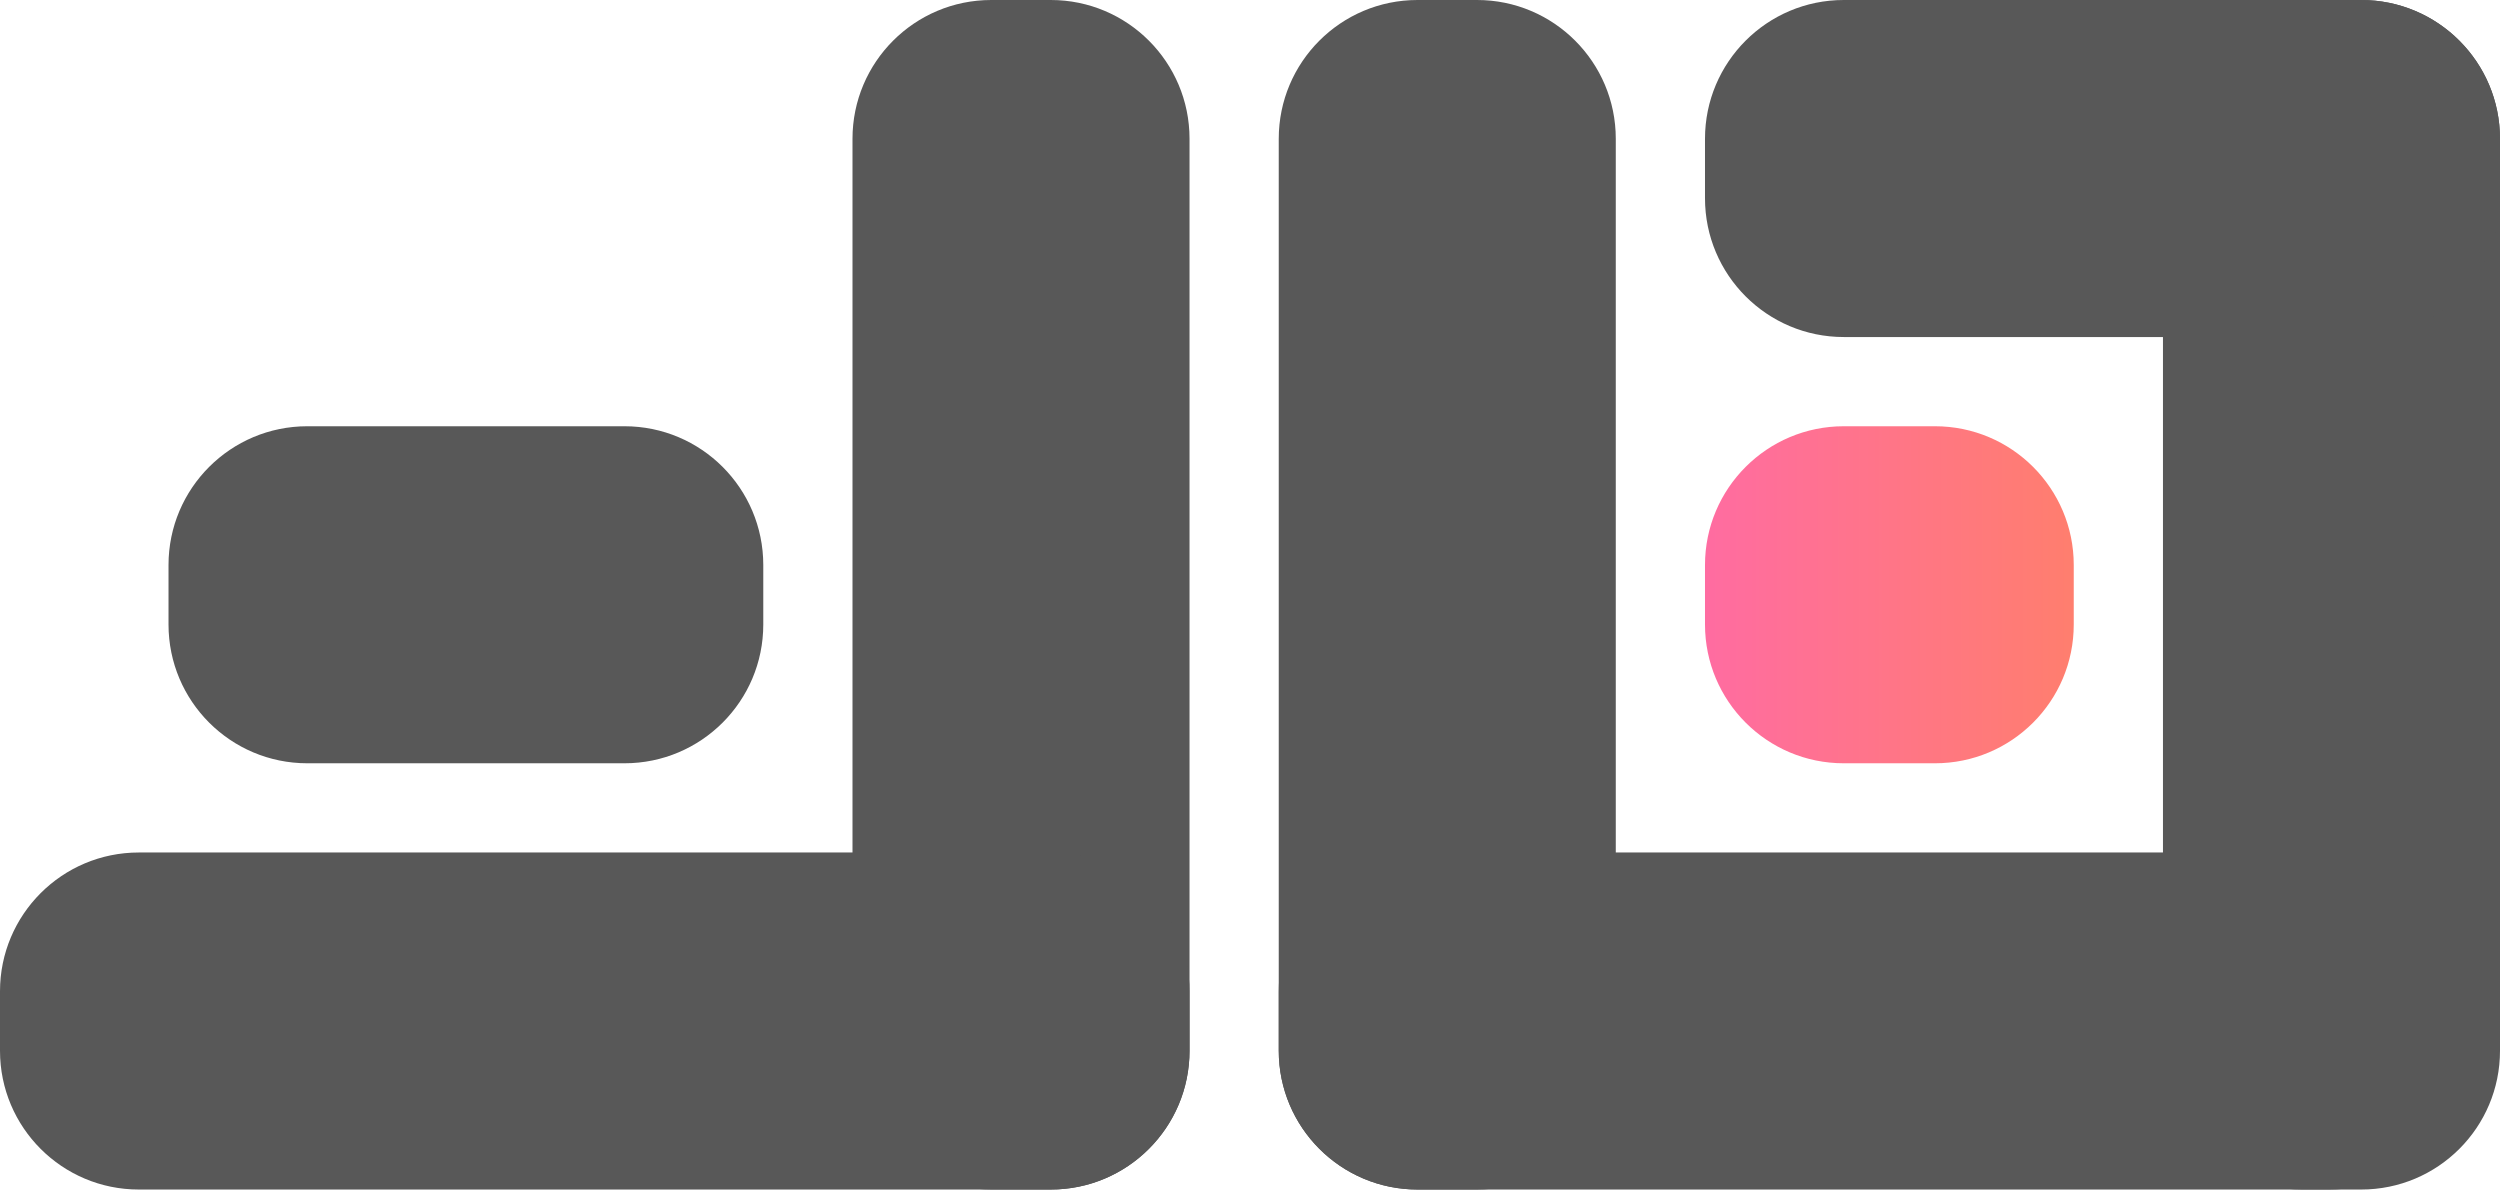
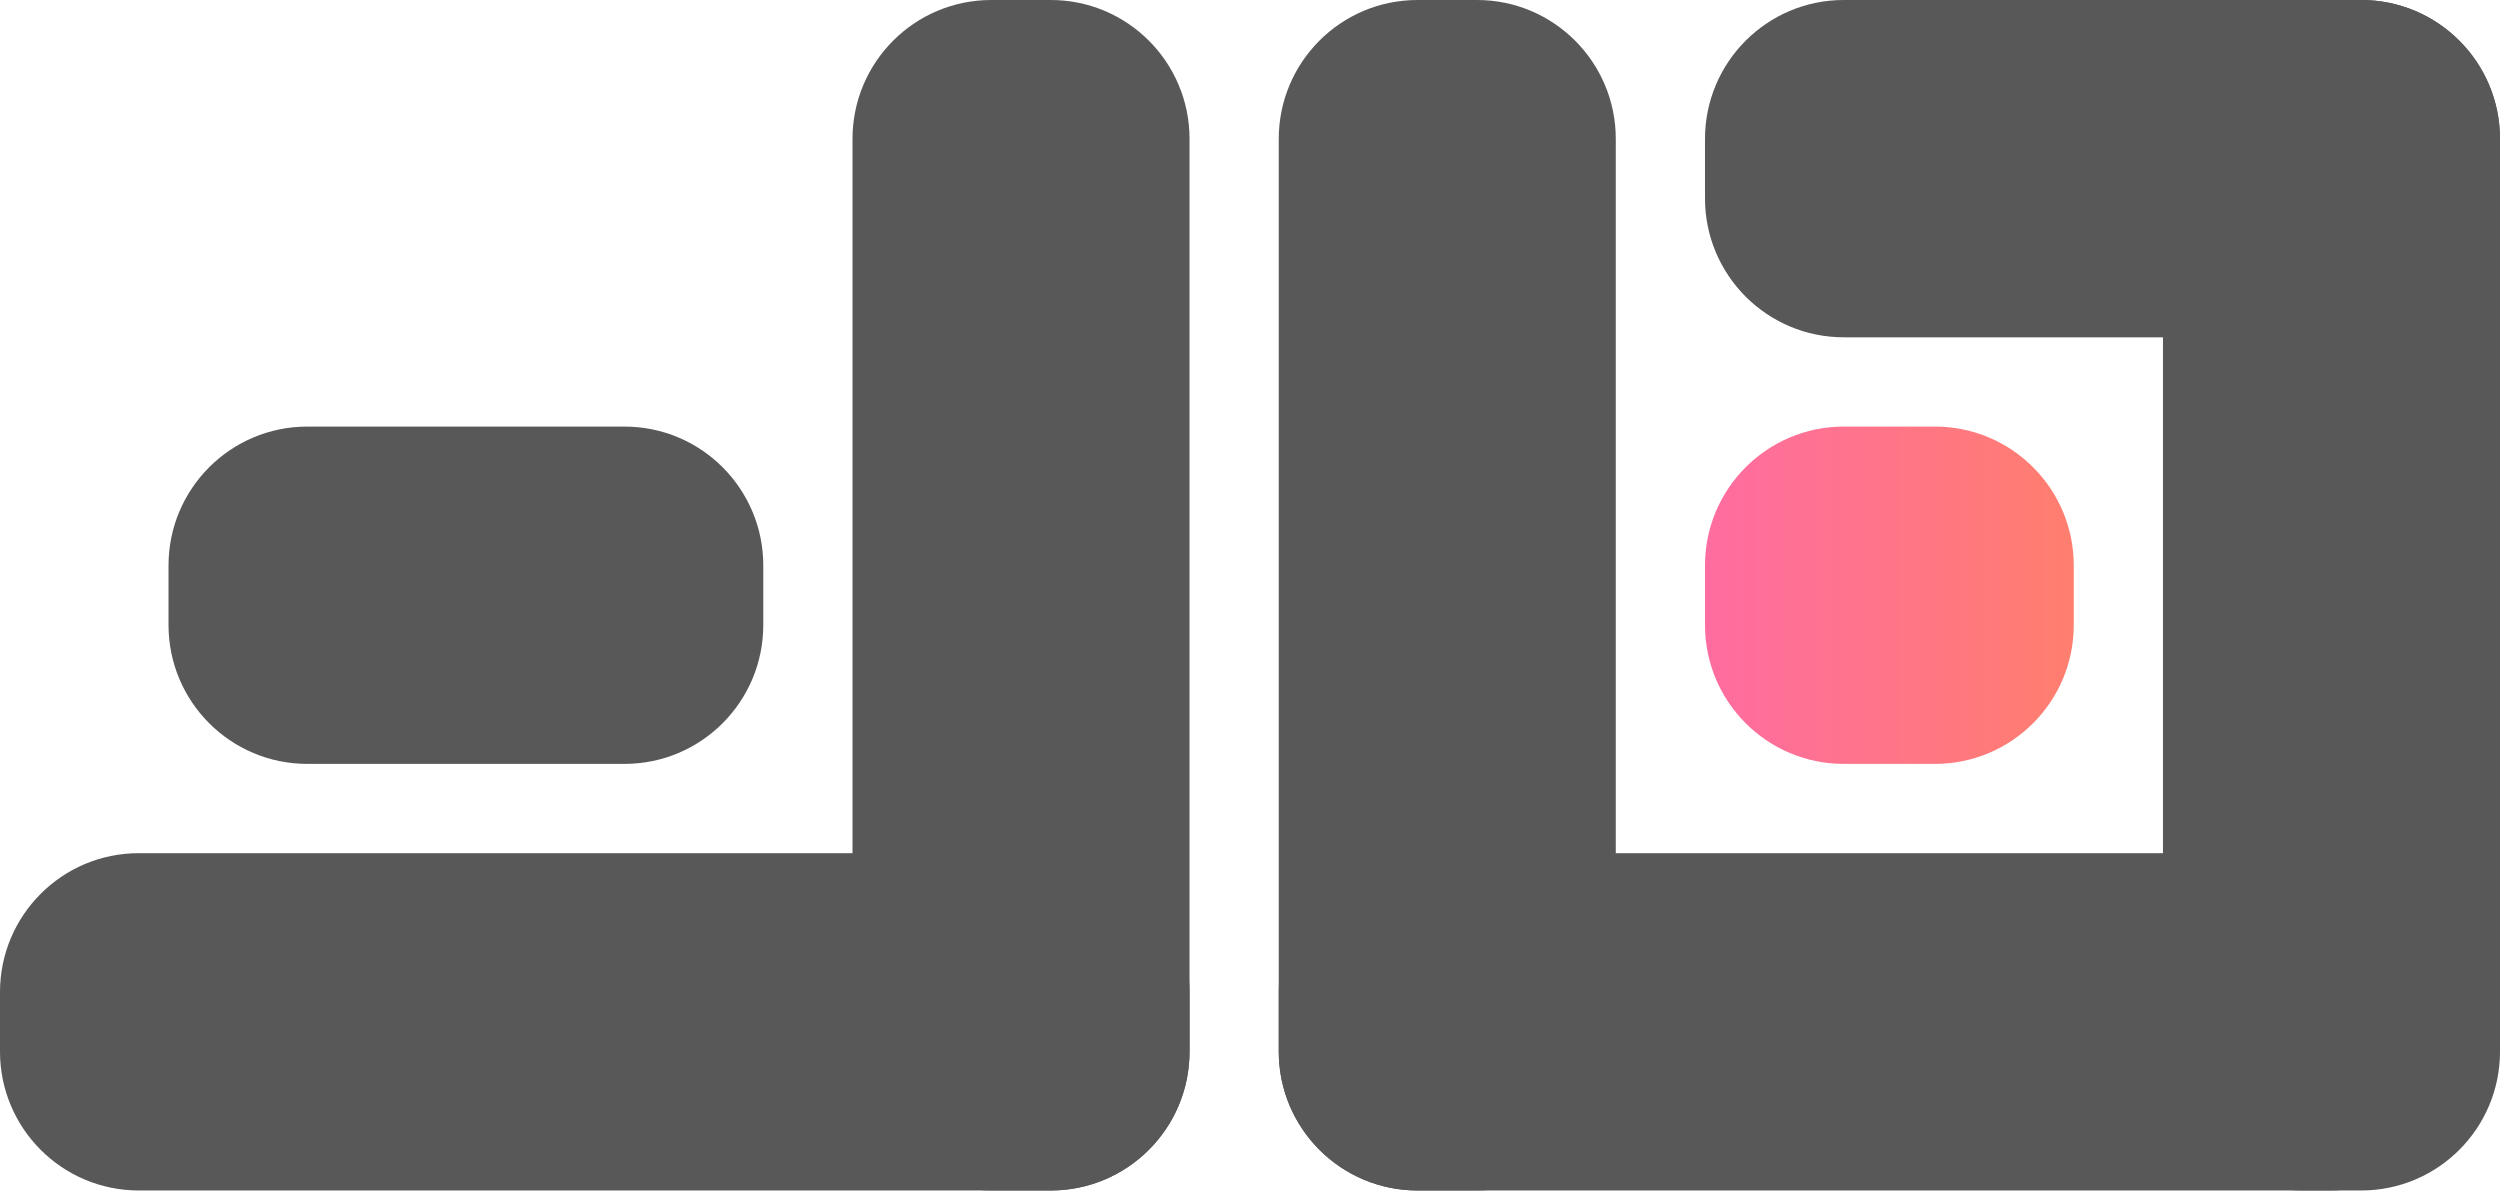
- <svg xmlns="http://www.w3.org/2000/svg" width="1261" height="600" viewBox="0 0 1261 600" fill="none">
-   <rect x="645" width="170" height="600" rx="70" fill="#585858" />
-   <rect x="430" width="170" height="600" rx="70" fill="#585858" />
-   <rect x="1245" y="430" width="170" height="600" rx="70" transform="rotate(90 1245 430)" fill="#585858" />
-   <rect x="600" y="430" width="170" height="600" rx="70" transform="rotate(90 600 430)" fill="#585858" />
-   <rect x="1261" y="600" width="170" height="600" rx="70" transform="rotate(-180 1261 600)" fill="#585858" />
-   <rect x="860" y="170" width="170" height="401" rx="70" transform="rotate(-90 860 170)" fill="#585858" />
-   <rect x="85" y="385" width="170" height="300" rx="70" transform="rotate(-90 85 385)" fill="#585858" />
-   <rect x="860" y="385" width="170" height="186" rx="70" transform="rotate(-90 860 385)" fill="url(#paint0_linear_282_188)" />
+ <svg xmlns="http://www.w3.org/2000/svg" width="px" height="px" viewBox="0 0 945 450" version="1.1">
  <defs>
-     <linearGradient id="paint0_linear_282_188" x1="945" y1="385" x2="945" y2="571" gradientUnits="userSpaceOnUse">
-       <stop stop-color="#FF6CA1" />
-       <stop offset="1" stop-color="#FF7E6E" />
+     <linearGradient id="linear0" gradientUnits="userSpaceOnUse" x1="945" y1="385" x2="945" y2="571" gradientTransform="matrix(0.000000000000000046,-0.75,0.749405,0.000000000000000046,355.9675,933.75)">
+       <stop offset="0" style="stop-color:rgb(100%,42.353%,63.137%);stop-opacity:1;" />
+       <stop offset="1" style="stop-color:rgb(100%,49.412%,43.137%);stop-opacity:1;" />
    </linearGradient>
  </defs>
+   <g id="surface1">
+     <path style=" stroke:none;fill-rule:nonzero;fill:rgb(34.51%,34.51%,34.51%);fill-opacity:1;" d="M 535.824 0 L 558.309 0 C 587.277 0 610.766 23.504 610.766 52.5 L 610.766 397.5 C 610.766 426.496 587.277 450 558.309 450 L 535.824 450 C 506.852 450 483.367 426.496 483.367 397.5 L 483.367 52.5 C 483.367 23.504 506.852 0 535.824 0 Z M 535.824 0 " />
+     <path style=" stroke:none;fill-rule:nonzero;fill:rgb(34.51%,34.51%,34.51%);fill-opacity:1;" d="M 374.703 0 L 397.184 0 C 426.156 0 449.645 23.504 449.645 52.5 L 449.645 397.5 C 449.645 426.496 426.156 450 397.184 450 L 374.703 450 C 345.73 450 322.246 426.496 322.246 397.5 L 322.246 52.5 C 322.246 23.504 345.73 0 374.703 0 Z M 374.703 0 " />
+     <path style=" stroke:none;fill-rule:nonzero;fill:rgb(34.51%,34.51%,34.51%);fill-opacity:1;" d="M 933.008 375 L 933.008 397.5 C 933.008 426.496 909.523 450 880.551 450 L 535.824 450 C 506.852 450 483.367 426.496 483.367 397.5 L 483.367 375 C 483.367 346.004 506.852 322.5 535.824 322.5 L 880.551 322.5 C 909.523 322.5 933.008 346.004 933.008 375 Z M 933.008 375 " />
+     <path style=" stroke:none;fill-rule:nonzero;fill:rgb(34.51%,34.51%,34.51%);fill-opacity:1;" d="M 449.645 375 L 449.645 397.5 C 449.645 426.496 426.156 450 397.184 450 L 52.457 450 C 23.488 450 0 426.496 0 397.5 L 0 375 C 0 346.004 23.488 322.5 52.457 322.5 L 397.184 322.5 C 426.156 322.5 449.645 346.004 449.645 375 Z M 449.645 375 " />
+     <path style=" stroke:none;fill-rule:nonzero;fill:rgb(34.51%,34.51%,34.51%);fill-opacity:1;" d="M 892.543 450 L 870.059 450 C 841.086 450 817.602 426.496 817.602 397.5 L 817.602 52.5 C 817.602 23.504 841.086 0 870.059 0 L 892.543 0 C 921.512 0 945 23.504 945 52.5 L 945 397.5 C 945 426.496 921.512 450 892.543 450 Z M 892.543 450 " />
+     <path style=" stroke:none;fill-rule:nonzero;fill:rgb(34.51%,34.51%,34.51%);fill-opacity:1;" d="M 644.488 75 L 644.488 52.5 C 644.488 23.504 667.977 0 696.945 0 L 892.543 0 C 921.512 0 945 23.504 945 52.5 L 945 75 C 945 103.996 921.512 127.5 892.543 127.5 L 696.945 127.5 C 667.977 127.5 644.488 103.996 644.488 75 Z M 644.488 75 " />
+     <path style=" stroke:none;fill-rule:nonzero;fill:rgb(34.51%,34.51%,34.51%);fill-opacity:1;" d="M 63.699 236.25 L 63.699 213.75 C 63.699 184.754 87.188 161.25 116.156 161.25 L 236.062 161.25 C 265.035 161.25 288.52 184.754 288.52 213.75 L 288.52 236.25 C 288.52 265.246 265.035 288.75 236.062 288.75 L 116.156 288.75 C 87.188 288.75 63.699 265.246 63.699 236.25 Z M 63.699 236.25 " />
+     <path style=" stroke:none;fill-rule:nonzero;fill:url(#linear0);" d="M 644.488 236.25 L 644.488 213.75 C 644.488 184.754 667.977 161.25 696.945 161.25 L 731.418 161.25 C 760.391 161.25 783.879 184.754 783.879 213.75 L 783.879 236.25 C 783.879 265.246 760.391 288.75 731.418 288.75 L 696.945 288.75 C 667.977 288.75 644.488 265.246 644.488 236.25 Z M 644.488 236.25 " />
+   </g>
</svg>
